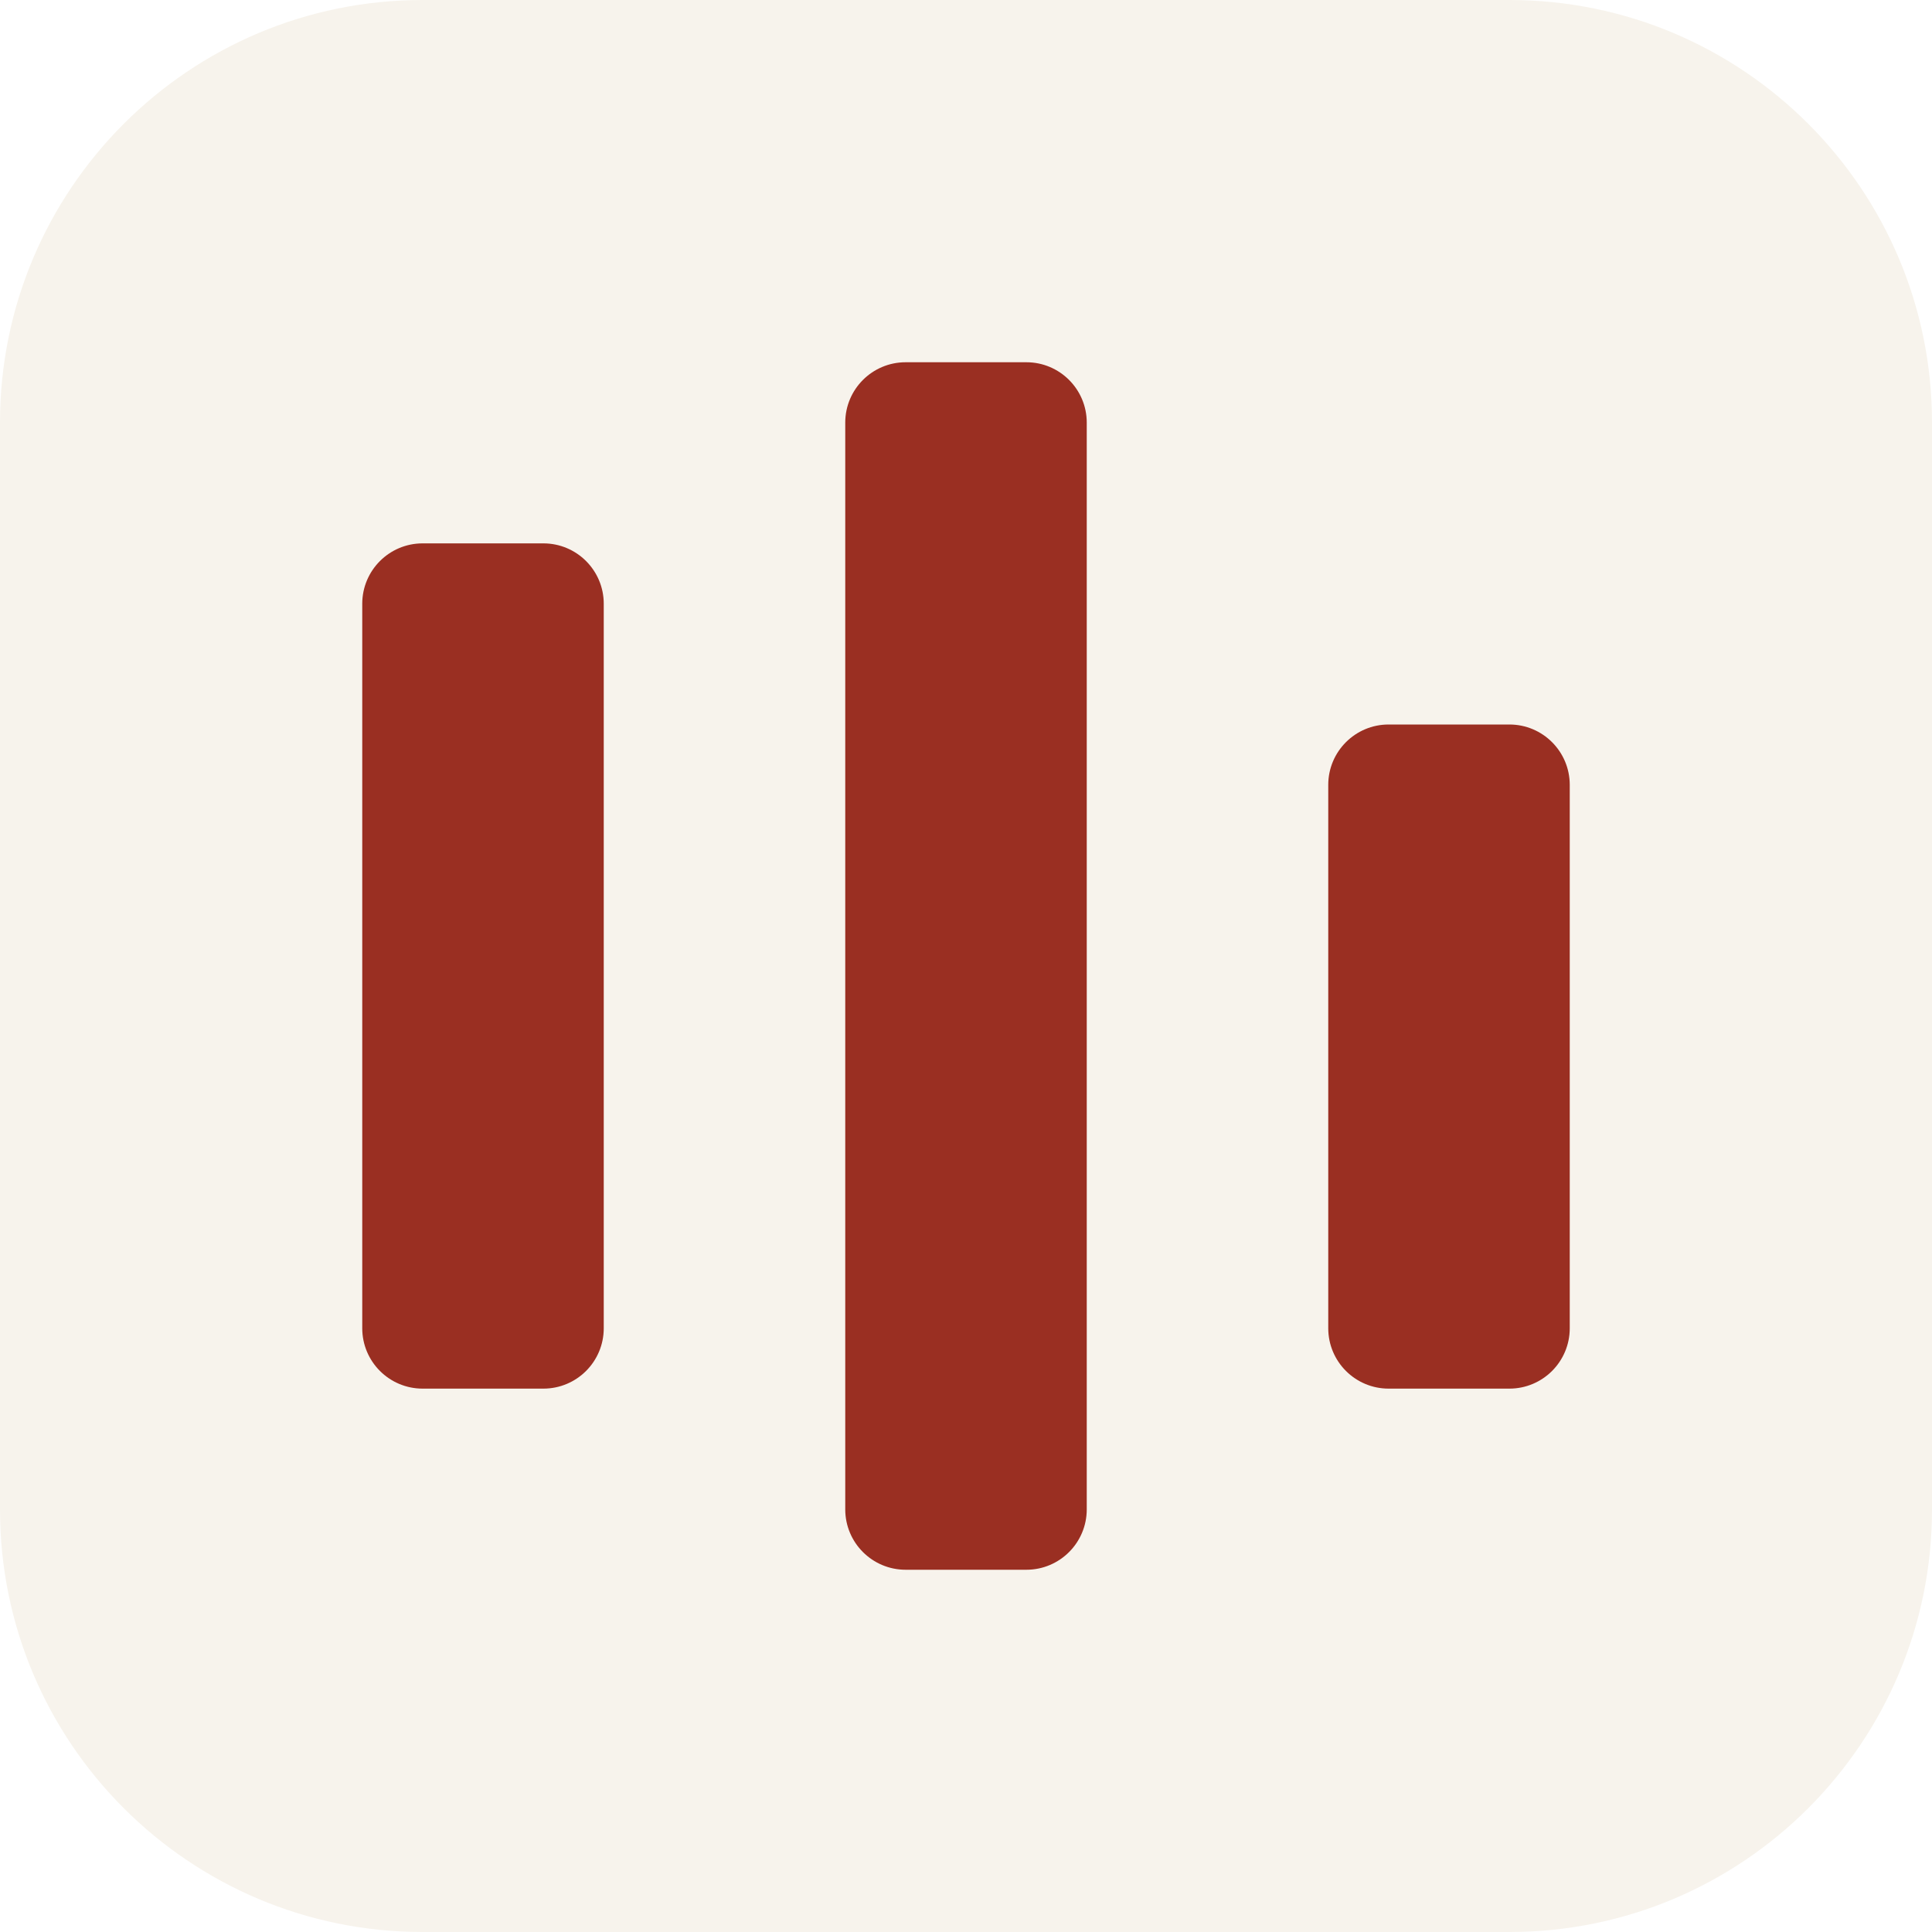
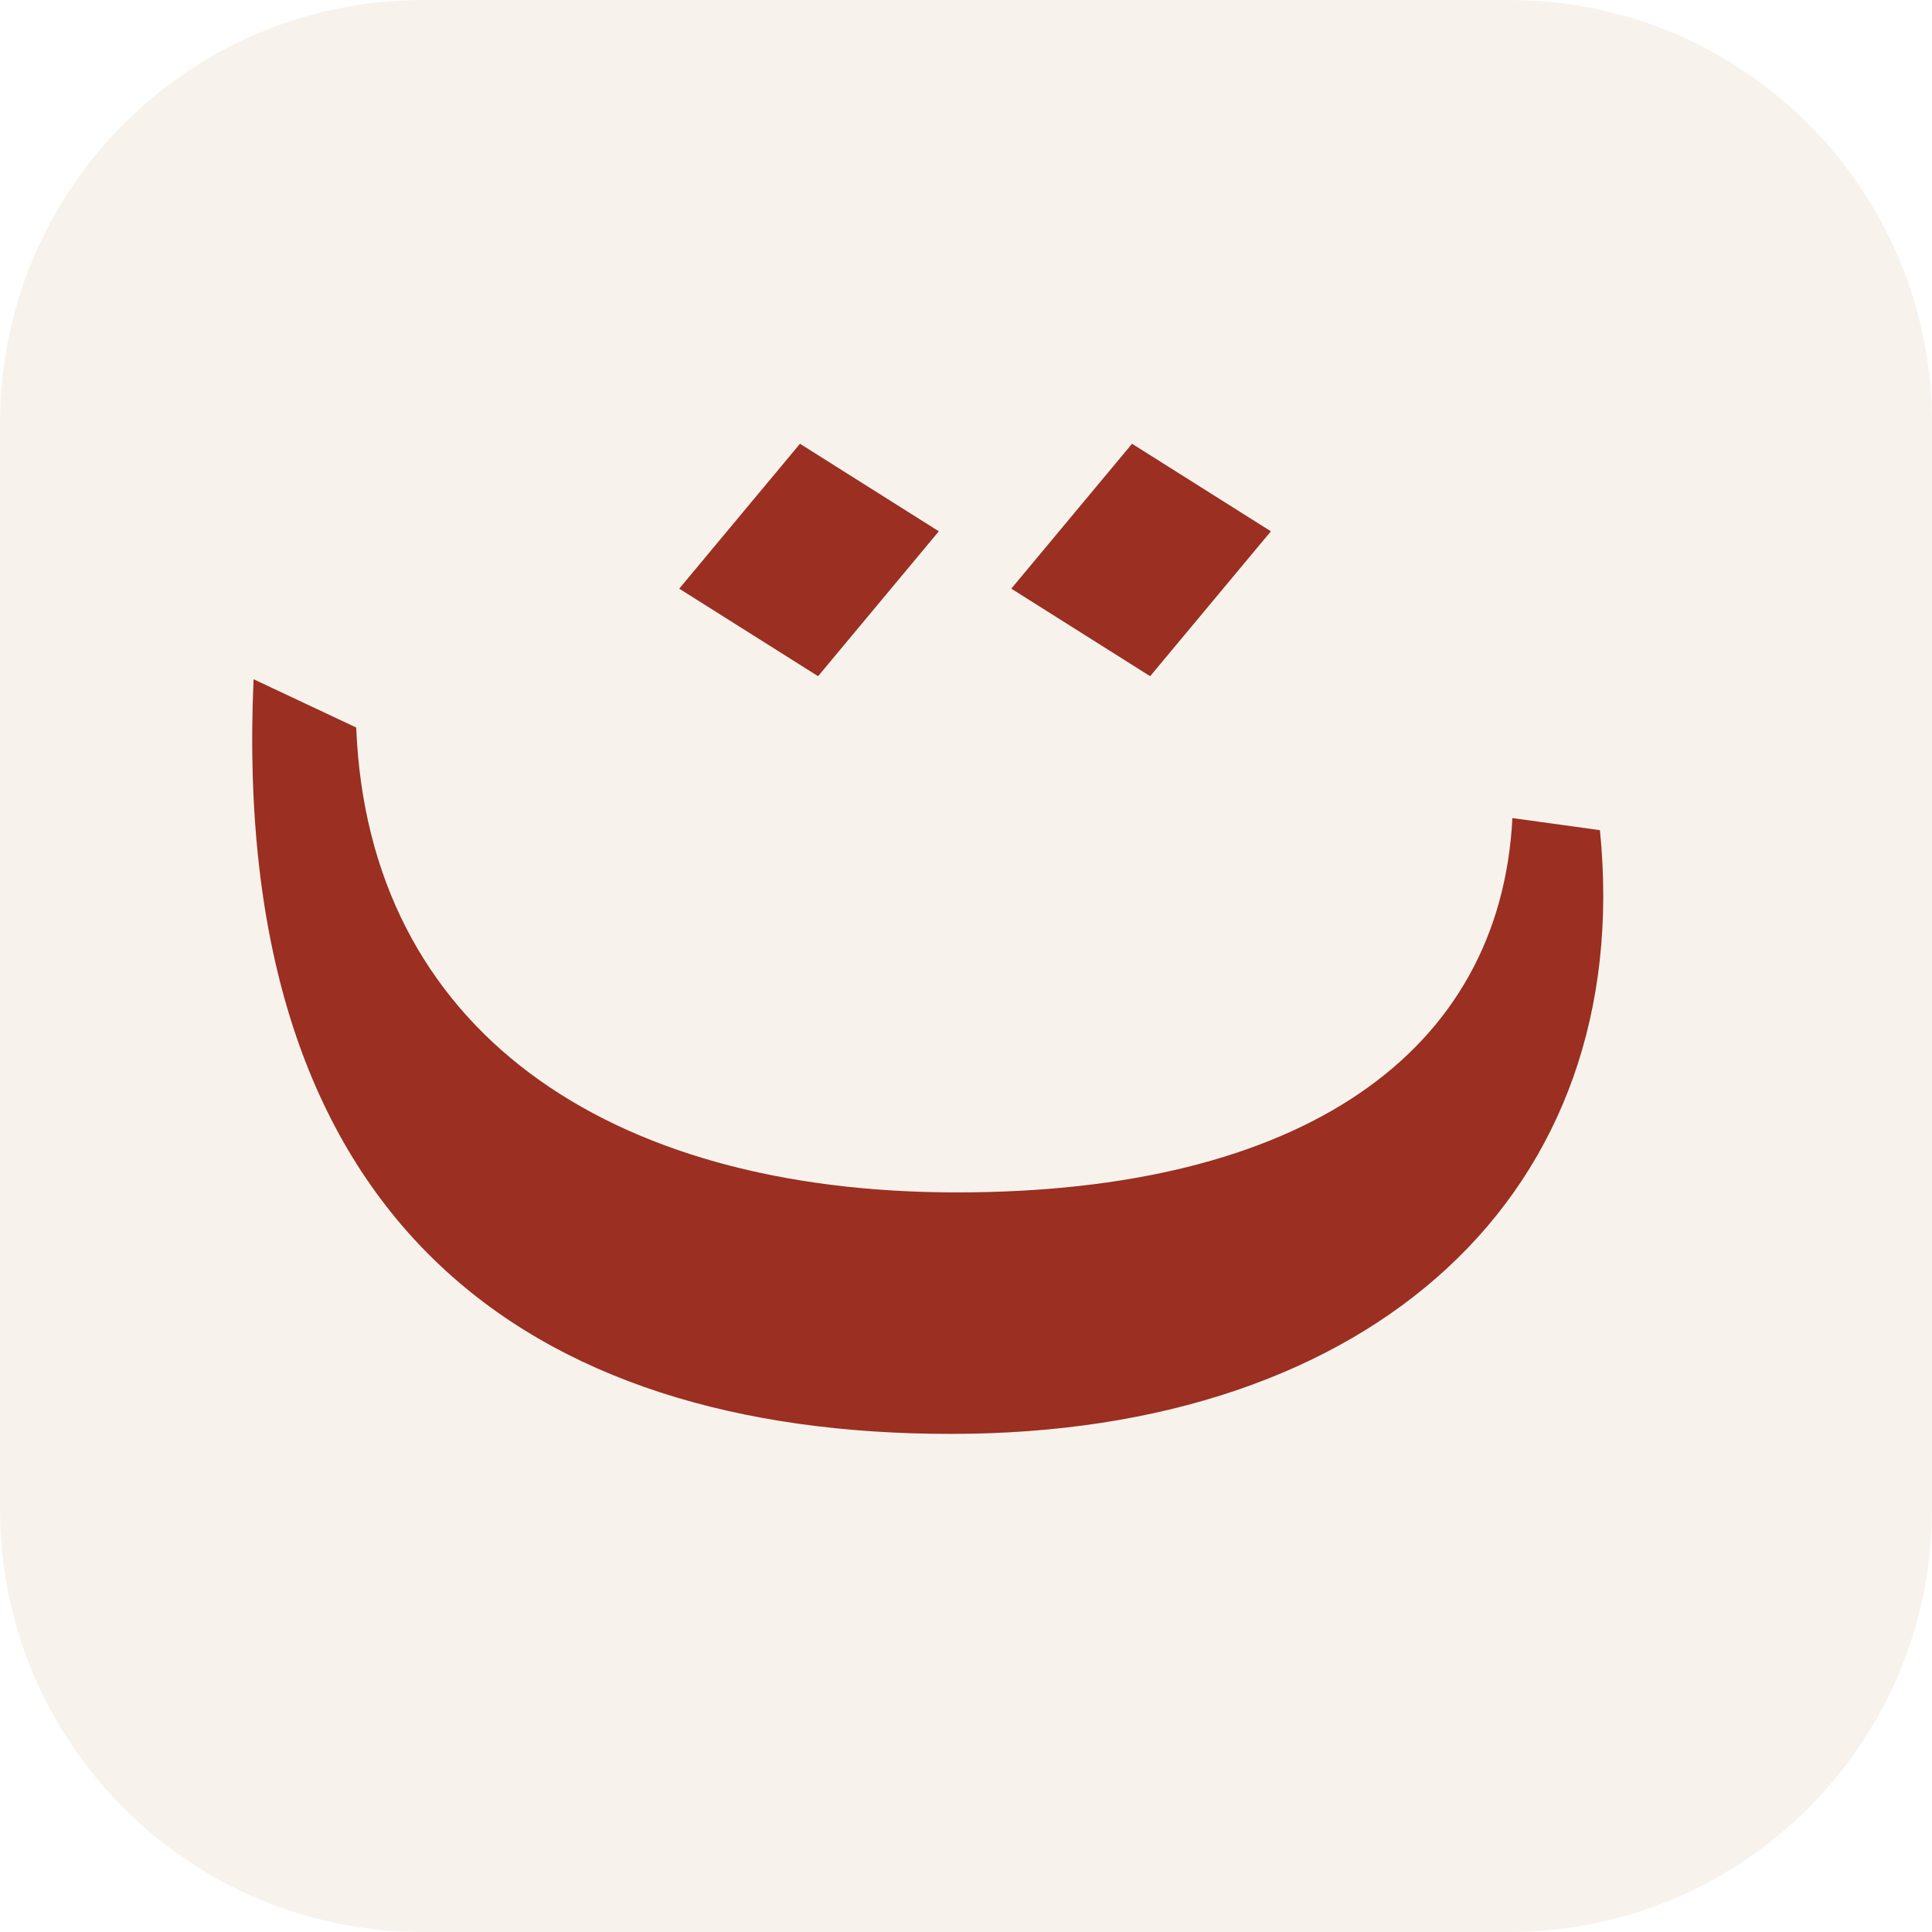
- <svg xmlns="http://www.w3.org/2000/svg" viewBox="0 0 64 64" role="img" aria-label="Teen Pehr">
+ <svg xmlns="http://www.w3.org/2000/svg" viewBox="0 0 64 64" role="img" aria-label="Tabayyun">
  <rect width="64" height="64" rx="14" fill="#f7f3ec" />
  <g fill="#9a2f22">
-     <rect x="12" y="18" width="8" height="28" rx="2" />
-     <rect x="28" y="12" width="8" height="40" rx="2" />
-     <rect x="44" y="24" width="8" height="22" rx="2" />
+     <path d="M53 27.5c1.2 12-7.5 20-21.5 20S7.6 40.5 8.4 22.5l3.4 1.6c.4 10 8.3 15.4 19.9 15.4 11.4 0 18-4.6 18.4-12.4z" />
+     <path d="M22.5 19.5l4-4.8 4.6 2.9-4 4.8z" />
+     <path d="M33.5 19.5l4-4.8 4.6 2.9-4 4.8z" />
  </g>
</svg>
